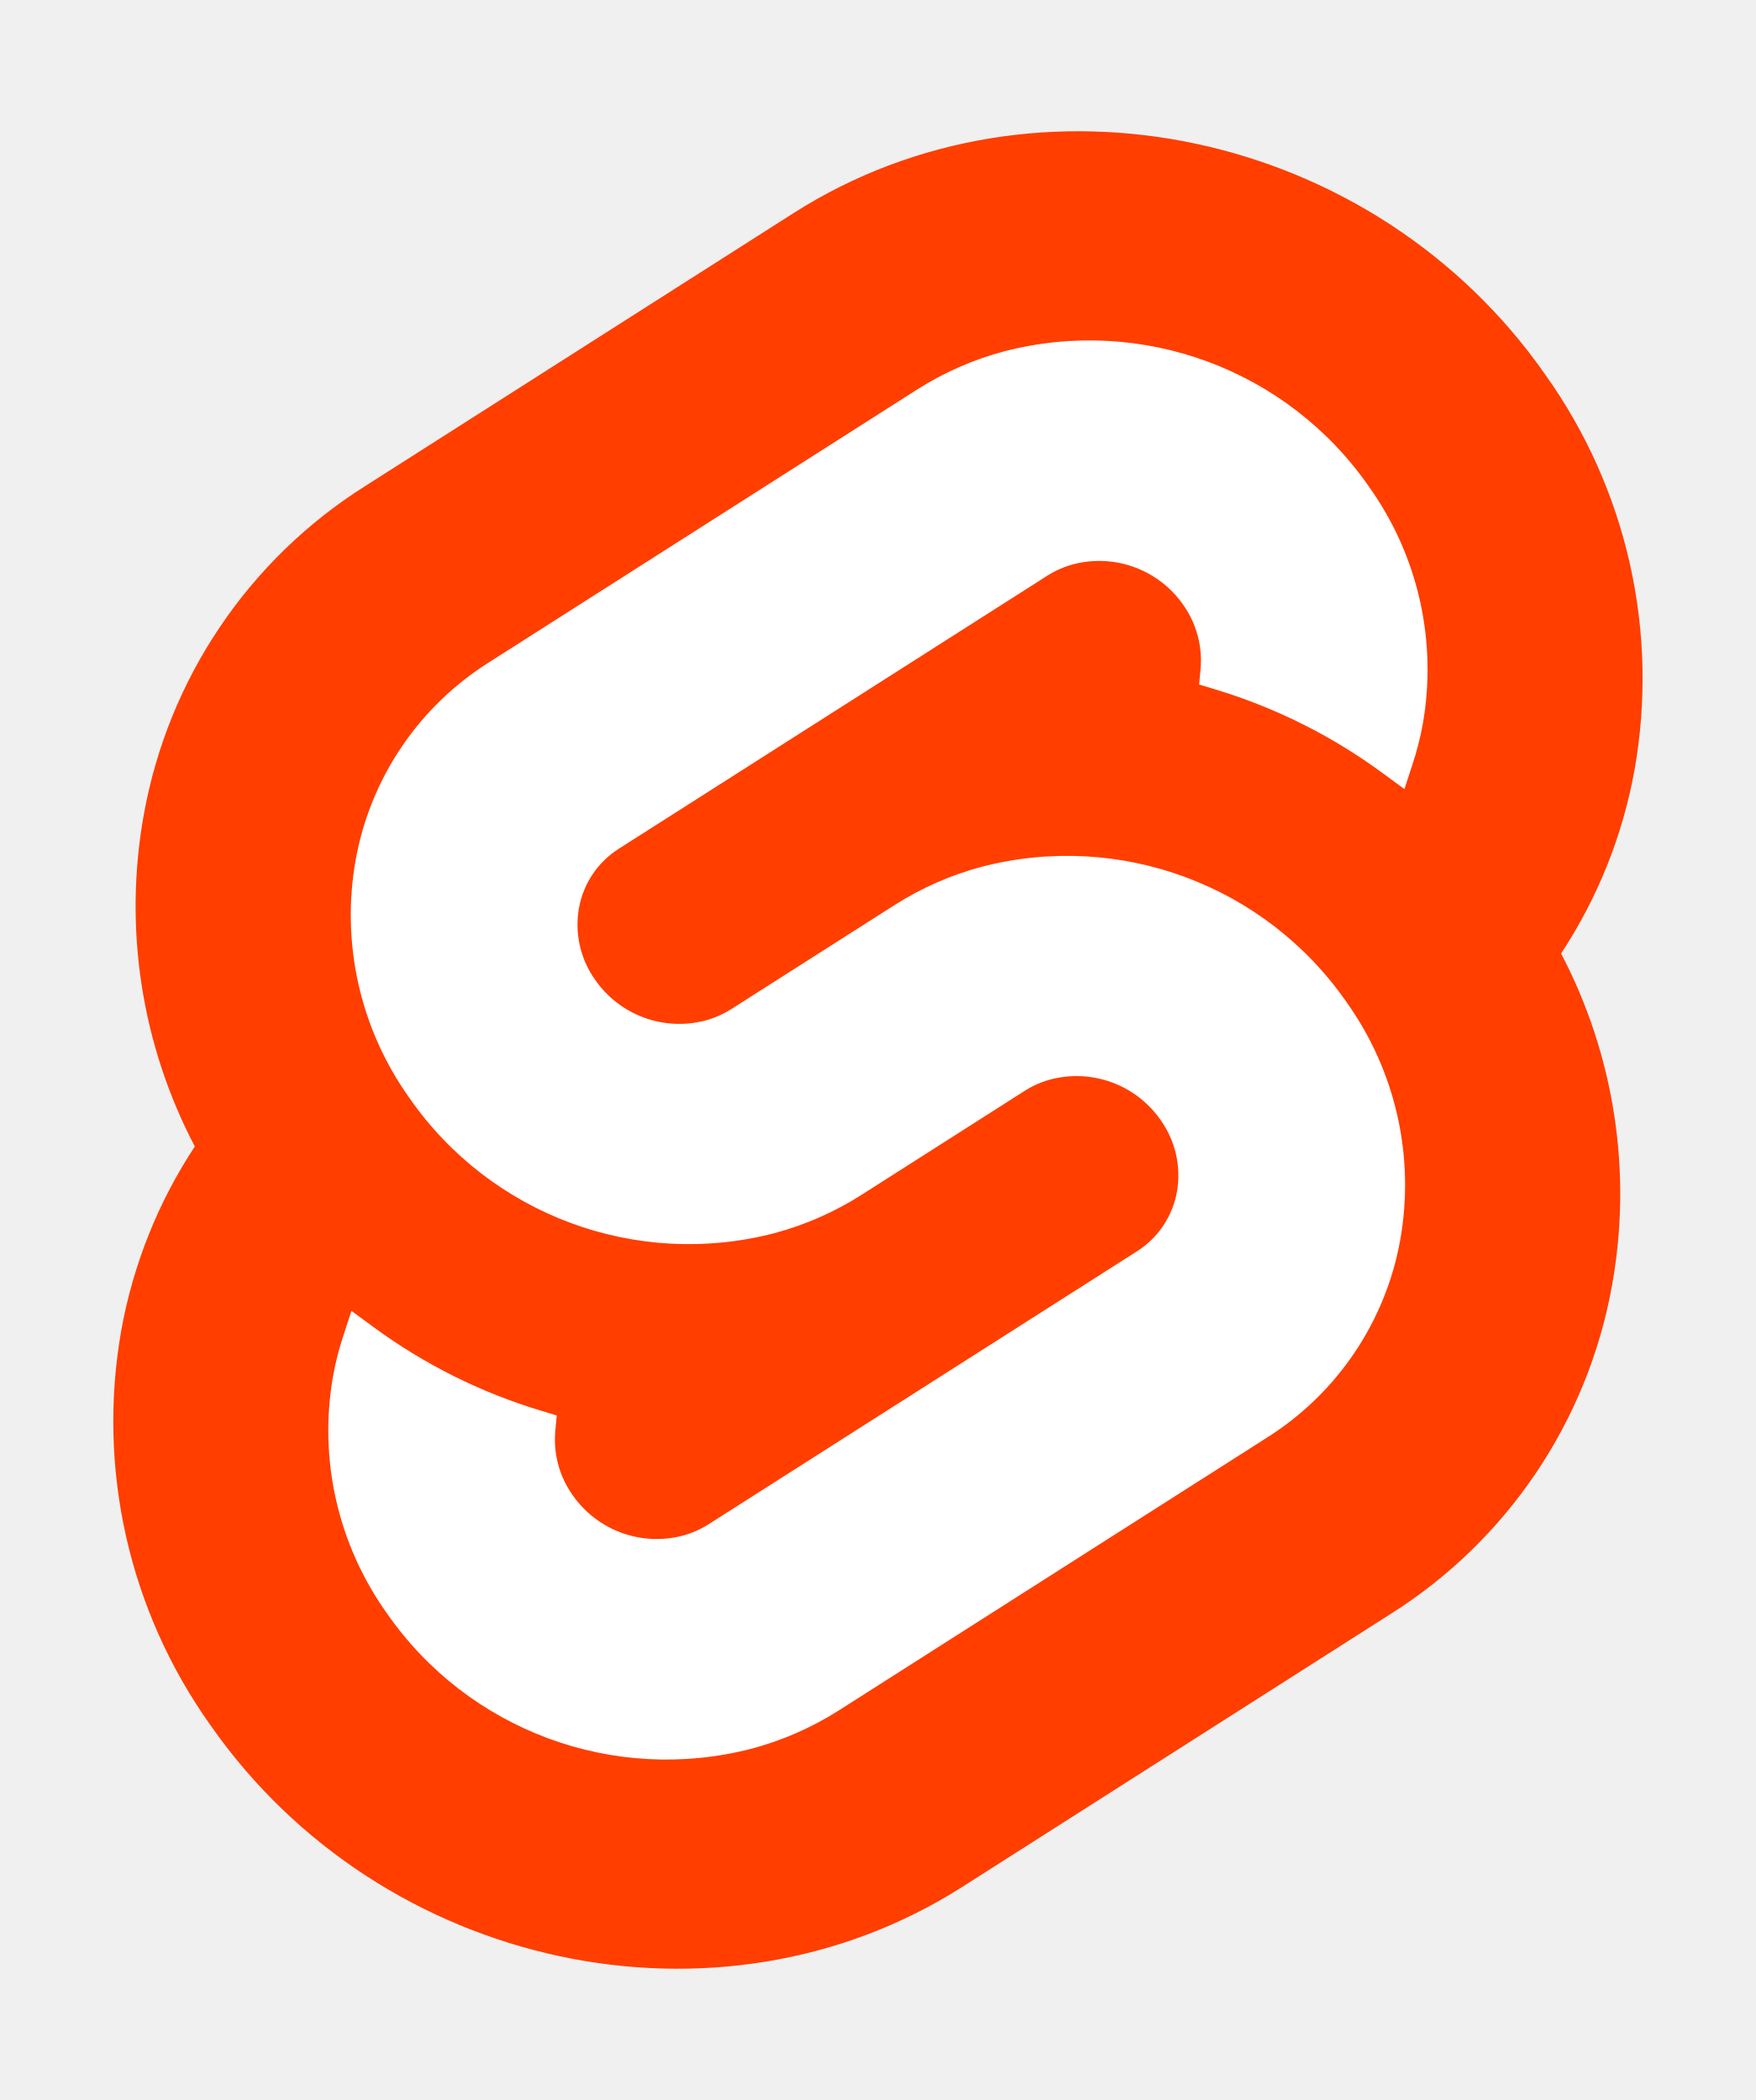
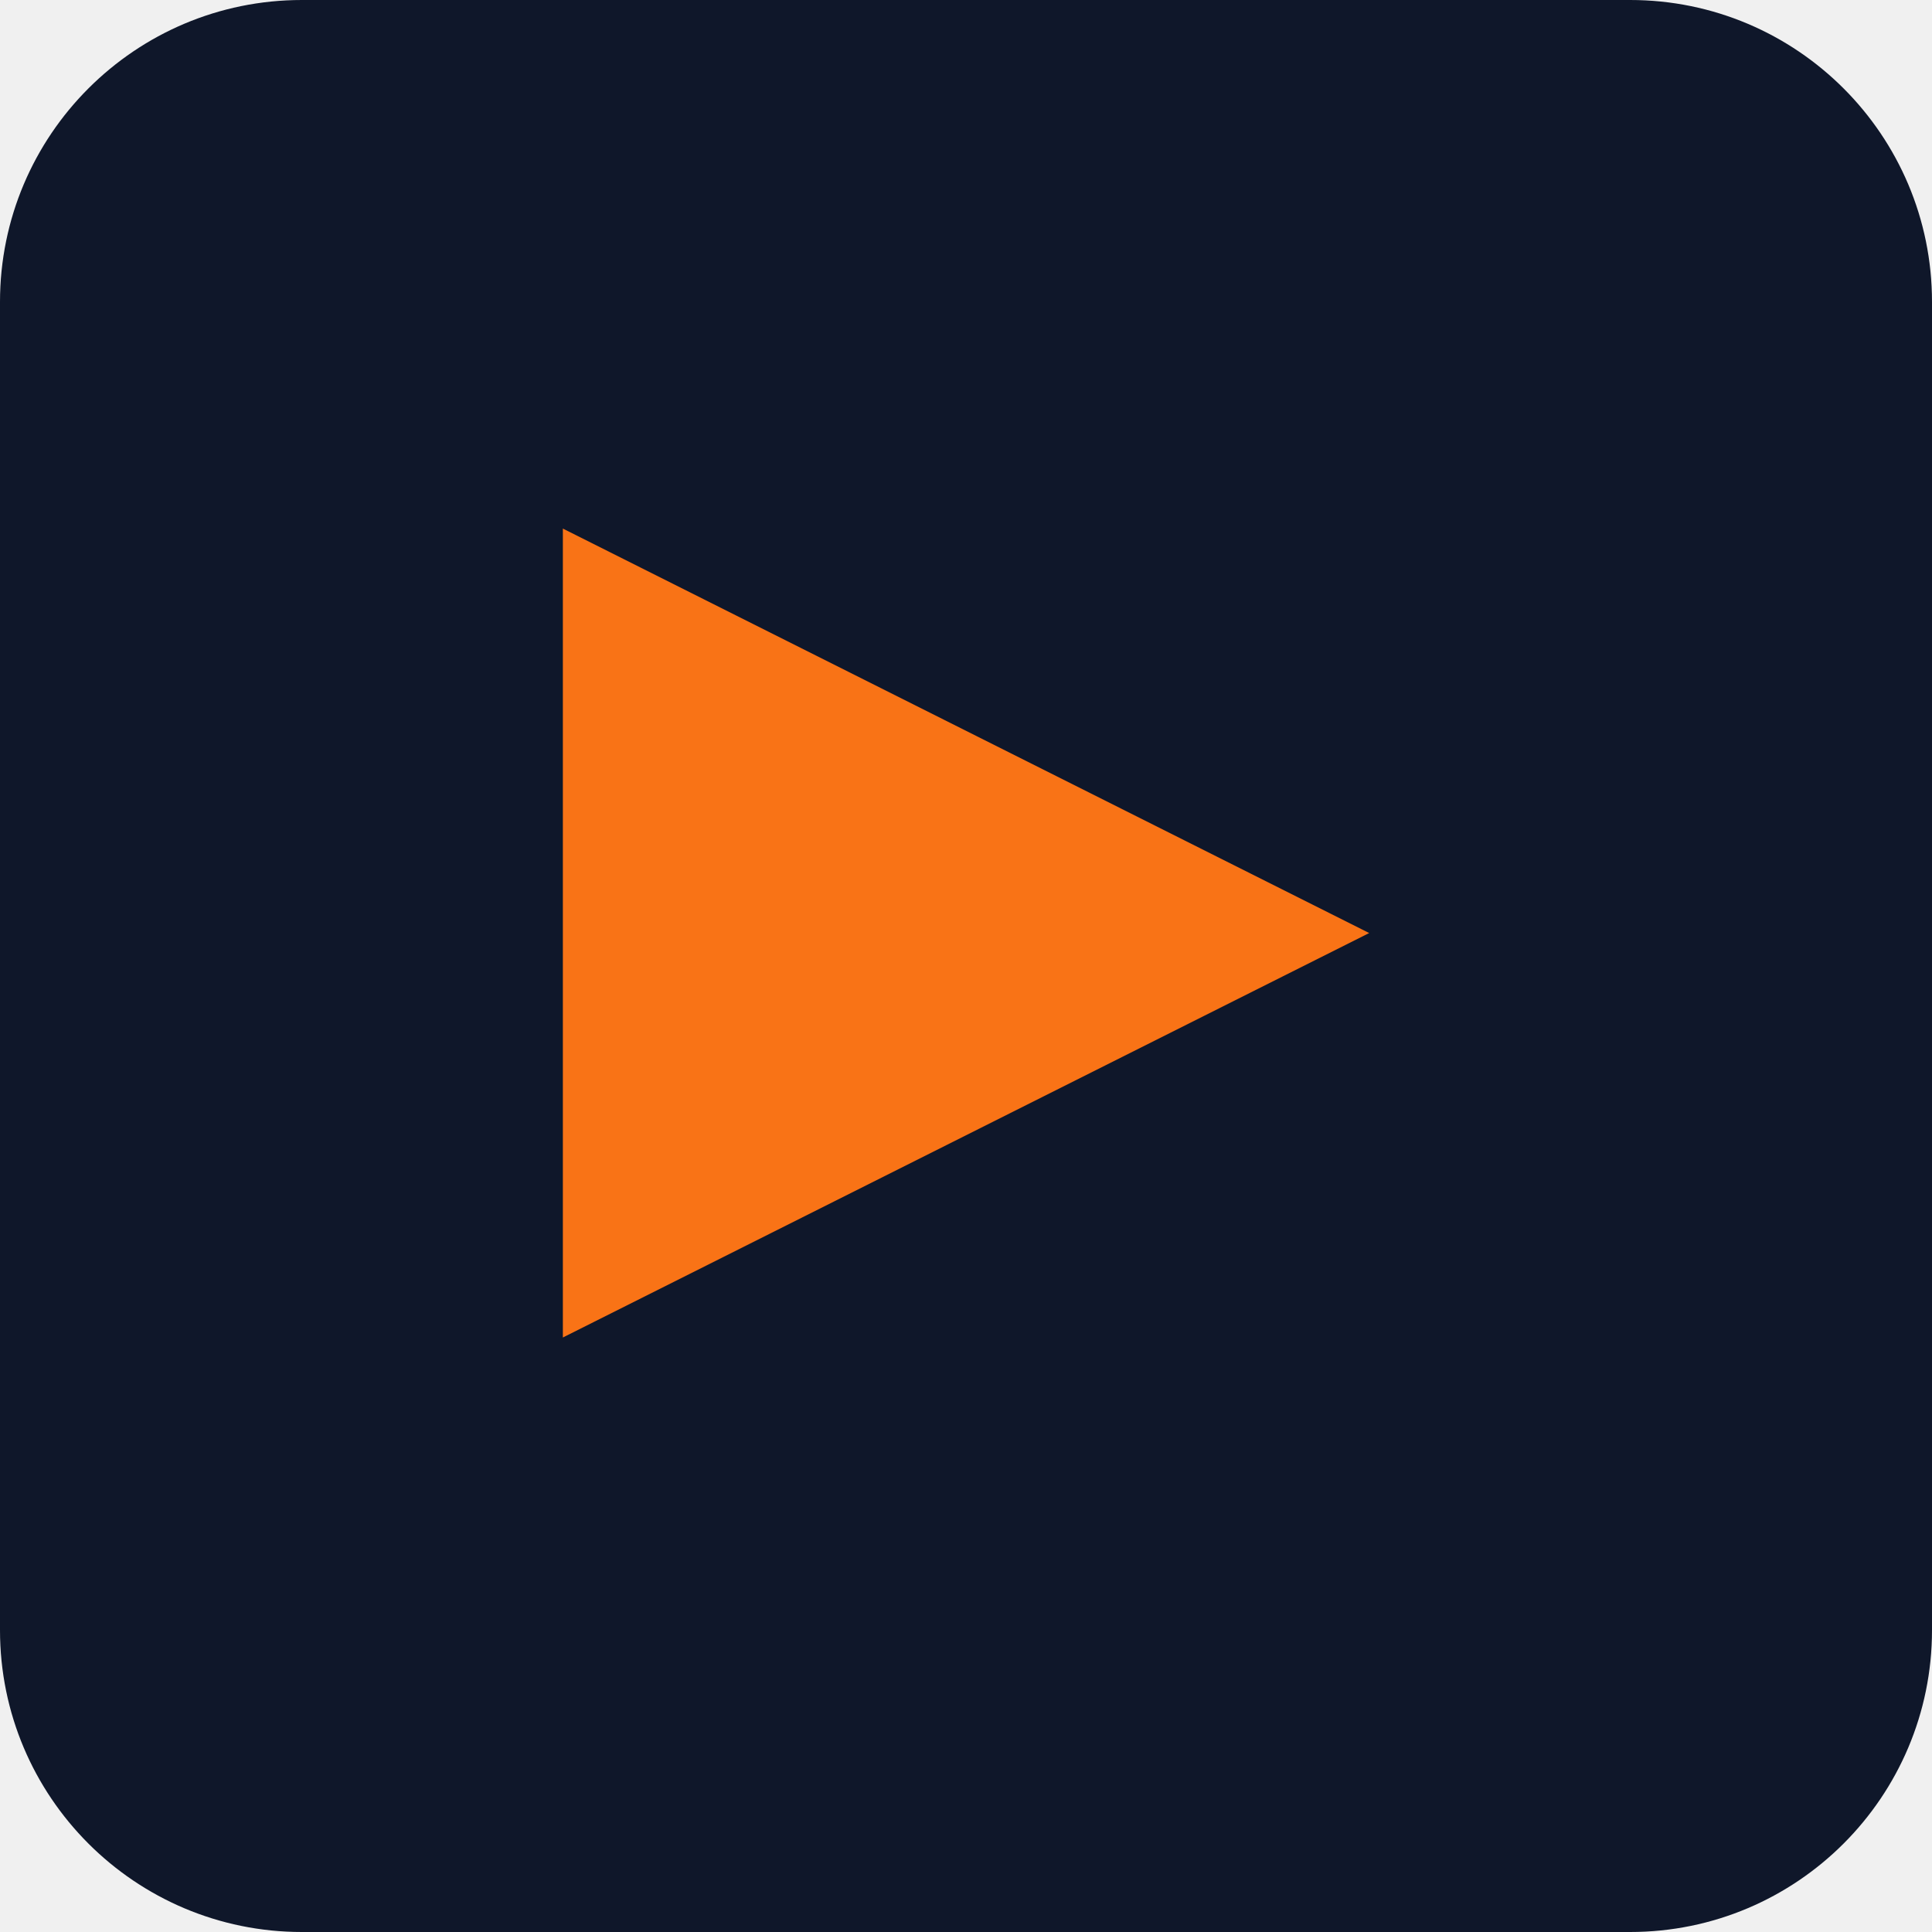
- <svg xmlns="http://www.w3.org/2000/svg" width="107" height="128" viewBox="0 0 107 128">
-   <path d="M94.157 22.819c-10.4-14.885-30.94-19.297-45.792-9.835L22.282 29.608A29.92 29.92 0 0 0 8.764 49.65a31.5 31.5 0 0 0 3.108 20.231 30 30 0 0 0-4.477 11.183 31.9 31.9 0 0 0 5.448 24.116c10.402 14.887 30.942 19.297 45.791 9.835l26.083-16.624A29.92 29.92 0 0 0 98.235 78.35a31.53 31.53 0 0 0-3.105-20.232 30 30 0 0 0 4.474-11.182 31.88 31.88 0 0 0-5.447-24.116" style="fill:#ff3e00" />
-   <path d="M45.817 106.582a20.72 20.72 0 0 1-22.237-8.243 19.17 19.17 0 0 1-3.277-14.503 18 18 0 0 1 .624-2.435l.49-1.498 1.337.981a33.6 33.6 0 0 0 10.203 5.098l.97.294-.09.968a5.85 5.85 0 0 0 1.052 3.878 6.24 6.24 0 0 0 6.695 2.485 5.8 5.8 0 0 0 1.603-.704L69.27 76.28a5.43 5.43 0 0 0 2.45-3.631 5.8 5.8 0 0 0-.987-4.371 6.24 6.24 0 0 0-6.698-2.487 5.7 5.7 0 0 0-1.6.704l-9.953 6.345a19 19 0 0 1-5.296 2.326 20.72 20.72 0 0 1-22.237-8.243 19.17 19.17 0 0 1-3.277-14.502 17.99 17.99 0 0 1 8.13-12.052l26.081-16.623a19 19 0 0 1 5.3-2.329 20.72 20.72 0 0 1 22.237 8.243 19.17 19.17 0 0 1 3.277 14.503 18 18 0 0 1-.624 2.435l-.49 1.498-1.337-.98a33.6 33.6 0 0 0-10.203-5.1l-.97-.294.09-.968a5.86 5.86 0 0 0-1.052-3.878 6.24 6.24 0 0 0-6.696-2.485 5.8 5.8 0 0 0-1.602.704L37.73 51.72a5.42 5.42 0 0 0-2.449 3.63 5.79 5.79 0 0 0 .986 4.372 6.24 6.24 0 0 0 6.698 2.486 5.8 5.8 0 0 0 1.602-.704l9.952-6.342a19 19 0 0 1 5.295-2.328 20.72 20.72 0 0 1 22.237 8.242 19.17 19.17 0 0 1 3.277 14.503 18 18 0 0 1-8.13 12.053l-26.081 16.622a19 19 0 0 1-5.3 2.328" style="fill:#fff" />
+ <svg xmlns="http://www.w3.org/2000/svg" viewBox="0 0 512 512">
+   <rect width="512" height="512" rx="80" fill="#0f172a" />
+   <text x="256" y="320" font-family="system-ui" font-size="280" font-weight="900" fill="#f97316" text-anchor="middle">▶</text>
</svg>
